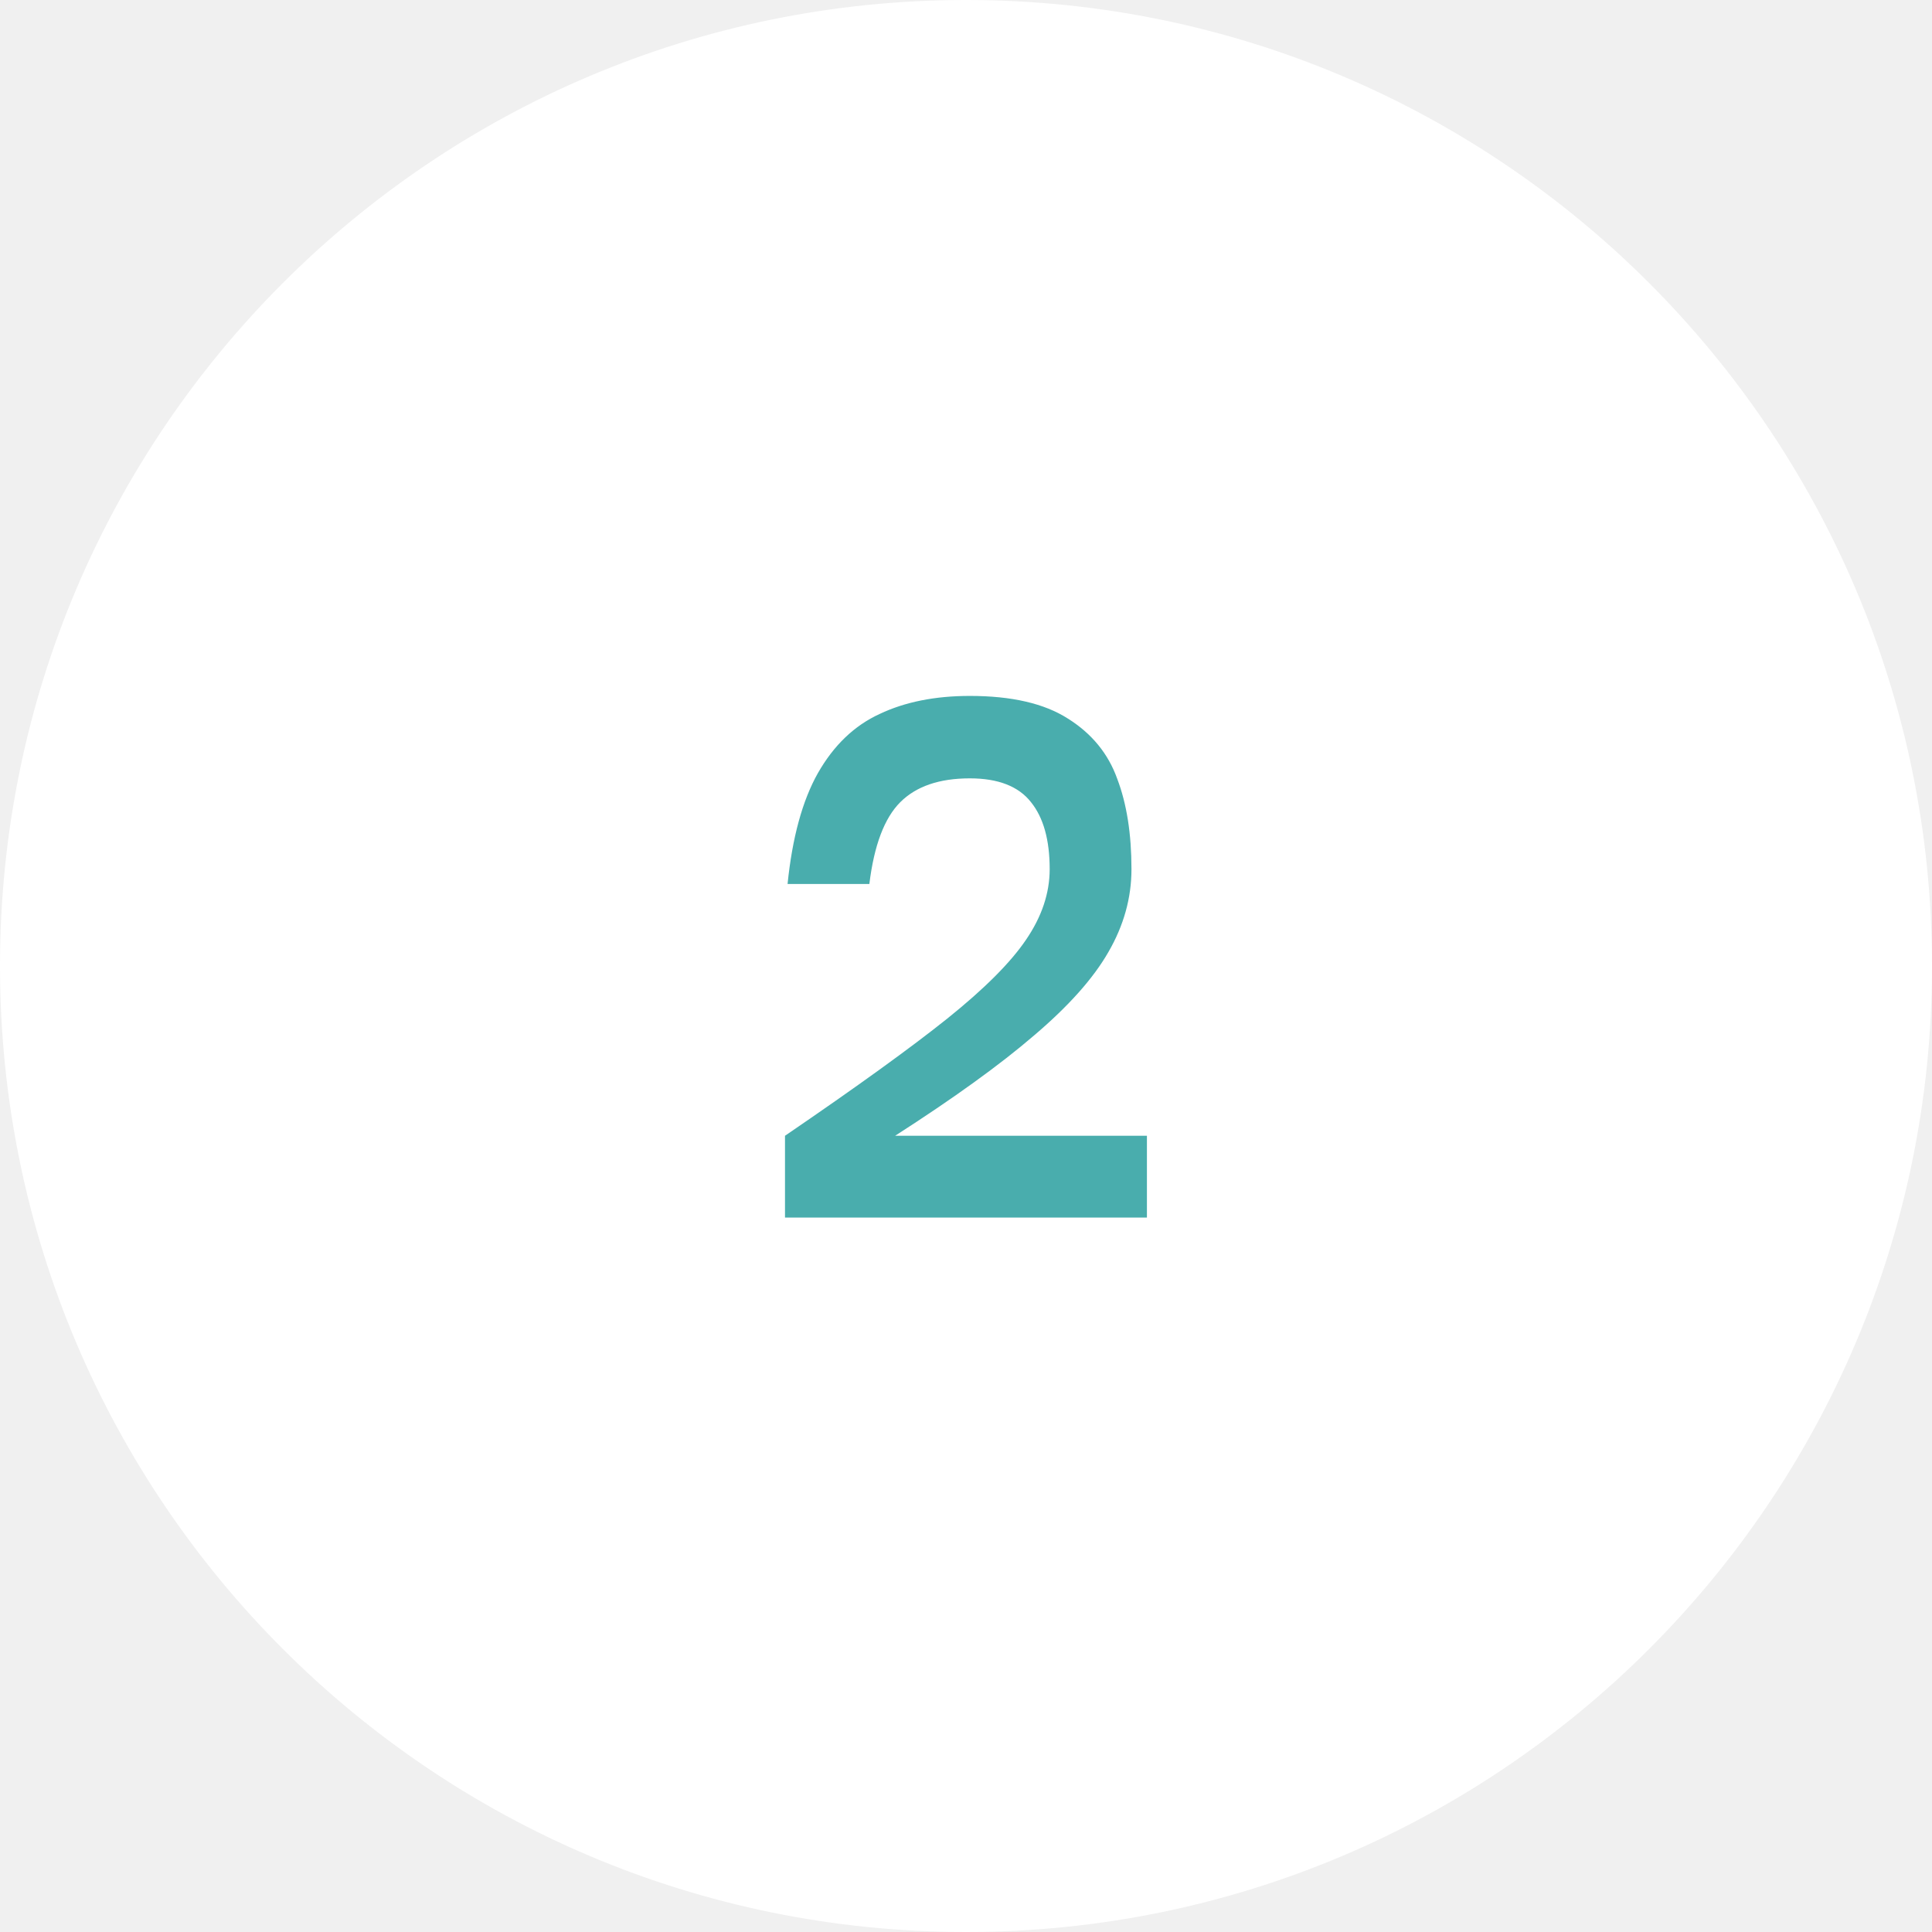
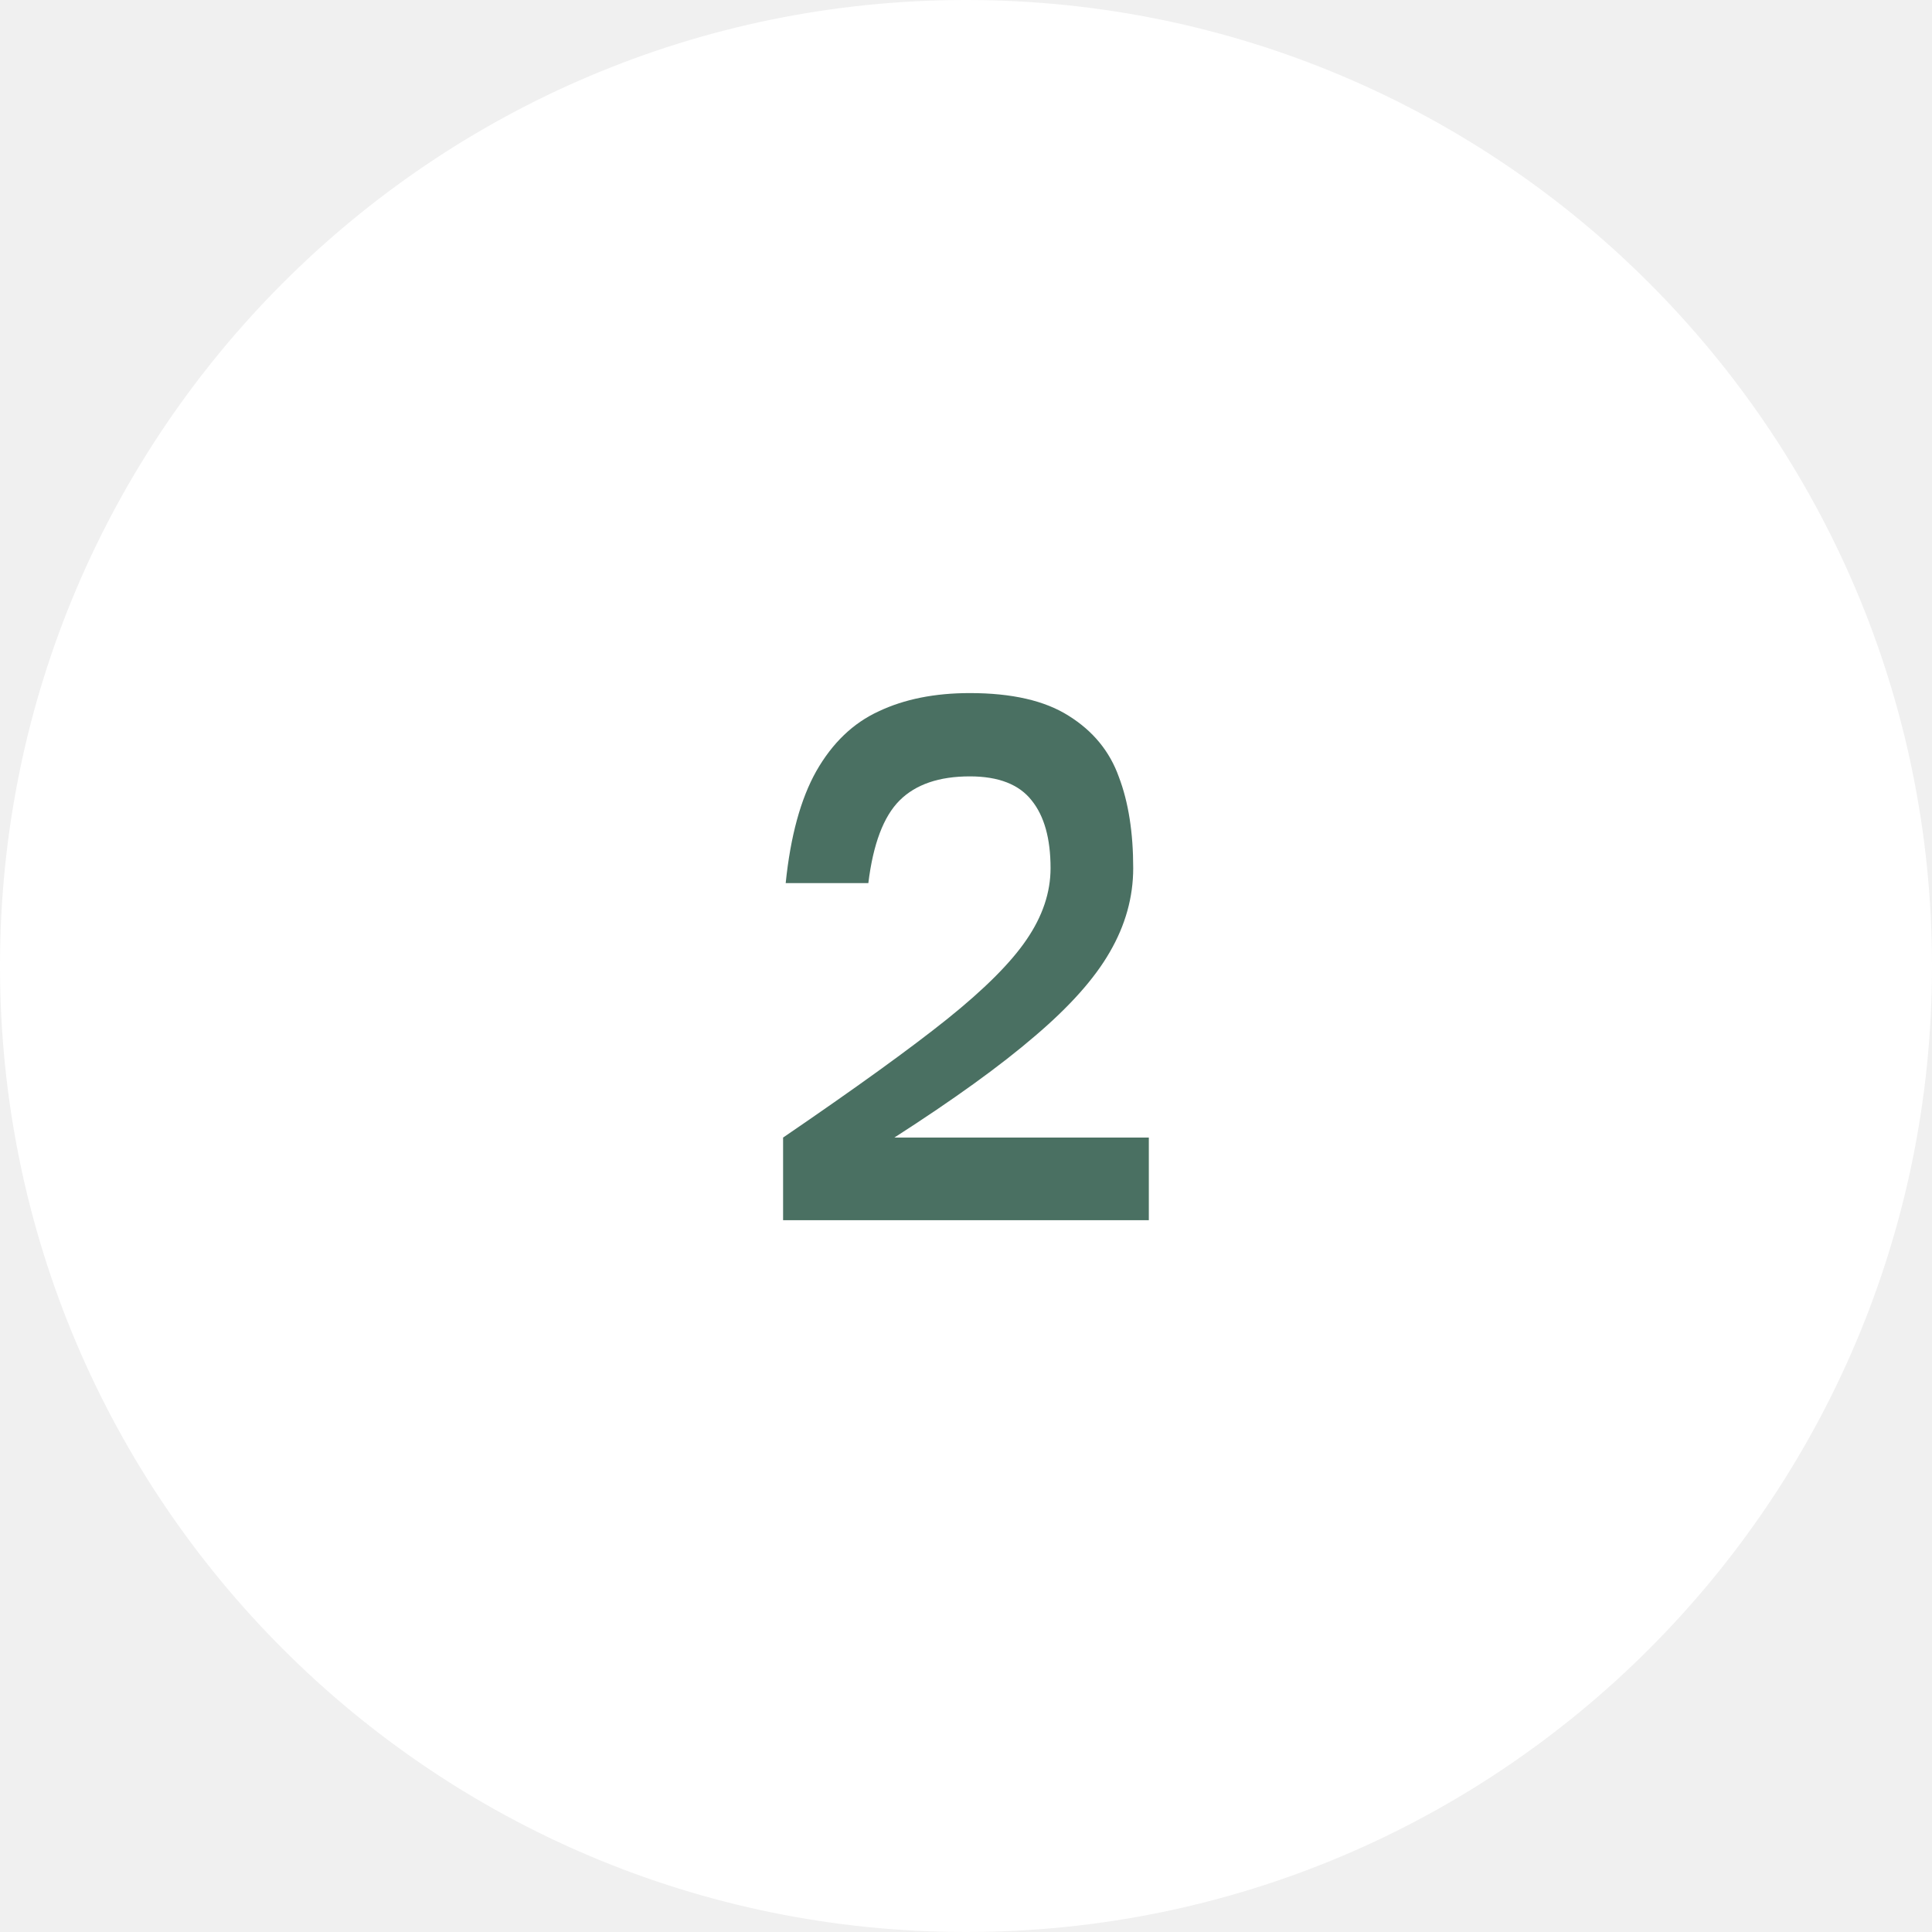
- <svg xmlns="http://www.w3.org/2000/svg" width="96" height="96" viewBox="0 0 96 96" fill="none">
-   <rect width="96" height="96" rx="48" fill="white" />
-   <path d="M39.134 43.924C39.369 41.62 39.87 39.785 40.638 38.42C41.428 37.033 42.452 36.052 43.71 35.476C44.969 34.879 46.462 34.58 48.19 34.58C50.26 34.58 51.881 34.953 53.054 35.7C54.249 36.447 55.07 37.449 55.518 38.708C55.988 39.945 56.222 41.439 56.222 43.188C56.222 44.617 55.838 45.993 55.07 47.316C54.324 48.617 53.097 49.993 51.39 51.444C49.705 52.895 47.401 54.559 44.478 56.436H56.99V60.5H39.006V56.436C42.569 54.004 45.257 52.063 47.07 50.612C48.905 49.14 50.206 47.839 50.974 46.708C51.764 45.556 52.158 44.383 52.158 43.188C52.158 41.737 51.849 40.628 51.23 39.86C50.612 39.071 49.598 38.676 48.19 38.676C46.676 38.676 45.524 39.071 44.734 39.86C43.945 40.649 43.433 42.004 43.198 43.924H39.134Z" fill="#49ADAD" />
+ <svg xmlns="http://www.w3.org/2000/svg" width="95" height="95" viewBox="0 0 95 95" fill="none">
+   <rect width="95" height="95" rx="47.5" fill="white" />
+   <path d="M38.634 43.424C38.869 41.12 39.37 39.285 40.138 37.92C40.928 36.533 41.952 35.552 43.21 34.976C44.469 34.379 45.962 34.08 47.69 34.08C49.76 34.08 51.381 34.453 52.554 35.2C53.749 35.947 54.57 36.949 55.018 38.208C55.488 39.445 55.722 40.939 55.722 42.688C55.722 44.117 55.338 45.493 54.57 46.816C53.824 48.117 52.597 49.493 50.89 50.944C49.205 52.395 46.901 54.059 43.978 55.936H56.49V60H38.506V55.936C42.069 53.504 44.757 51.563 46.57 50.112C48.405 48.64 49.706 47.339 50.474 46.208C51.264 45.056 51.658 43.883 51.658 42.688C51.658 41.237 51.349 40.128 50.73 39.36C50.112 38.571 49.098 38.176 47.69 38.176C46.176 38.176 45.024 38.571 44.234 39.36C43.445 40.149 42.933 41.504 42.698 43.424H38.634Z" fill="#4A7062" />
</svg>
